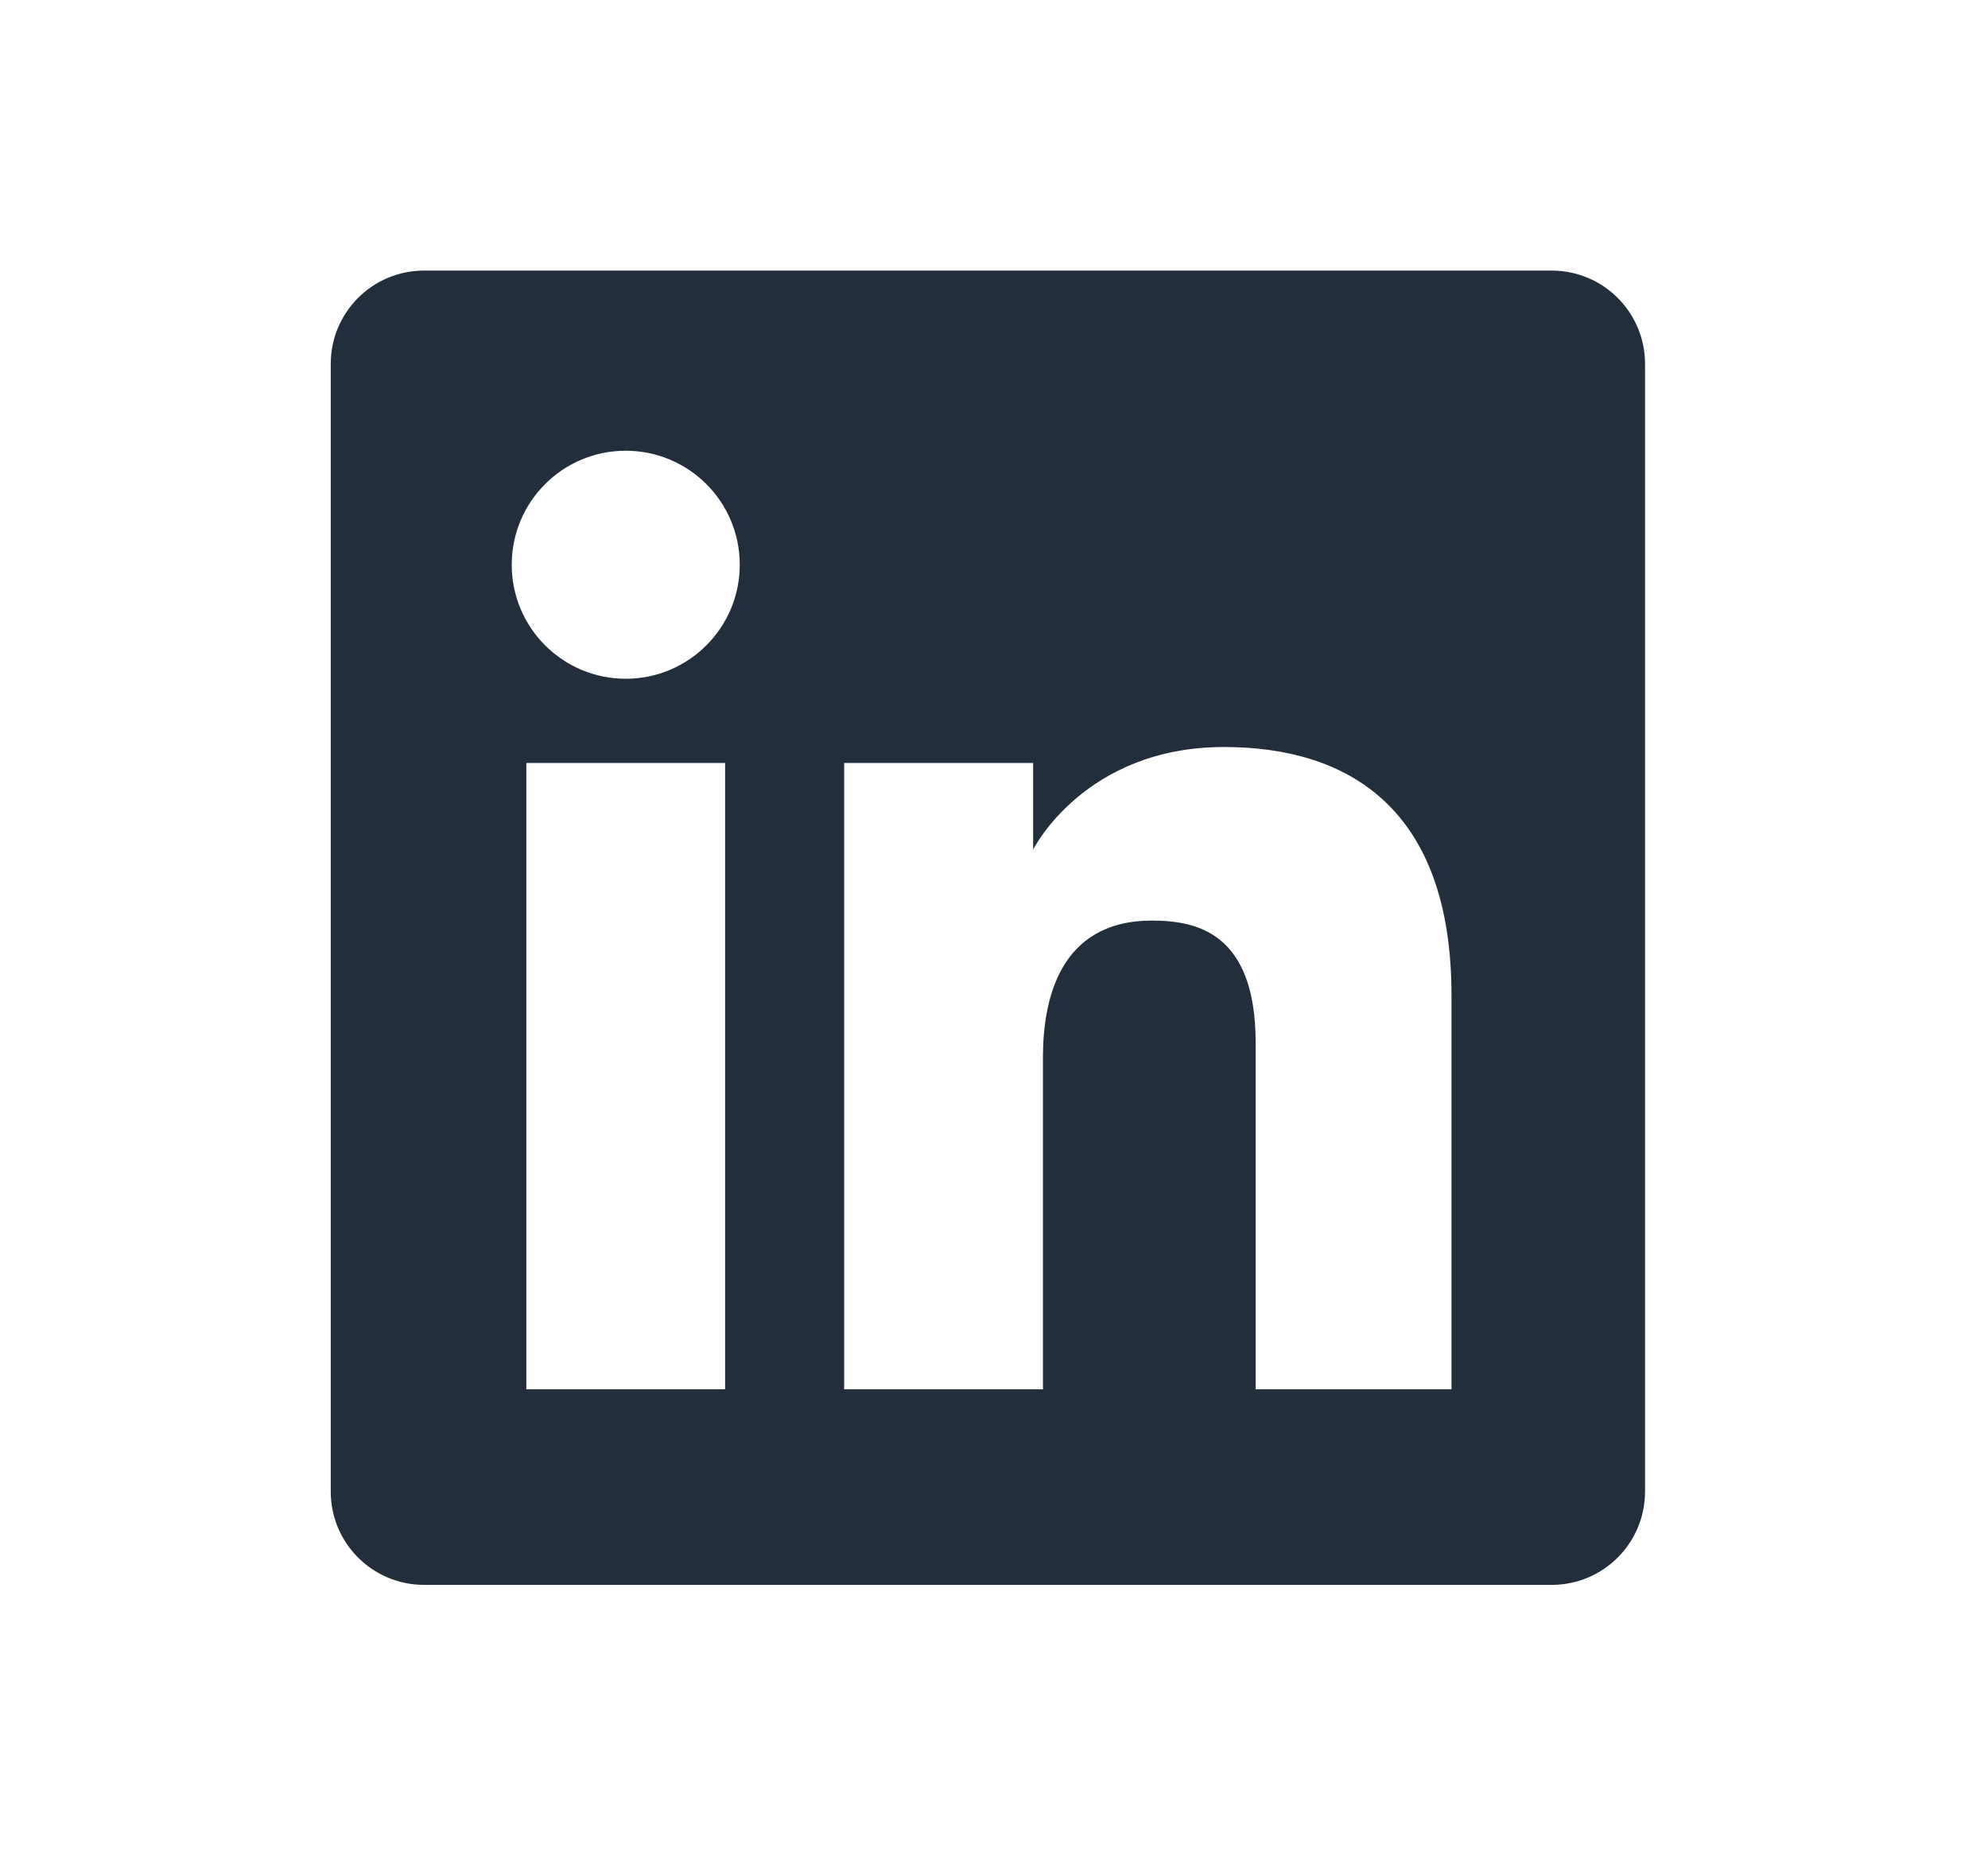
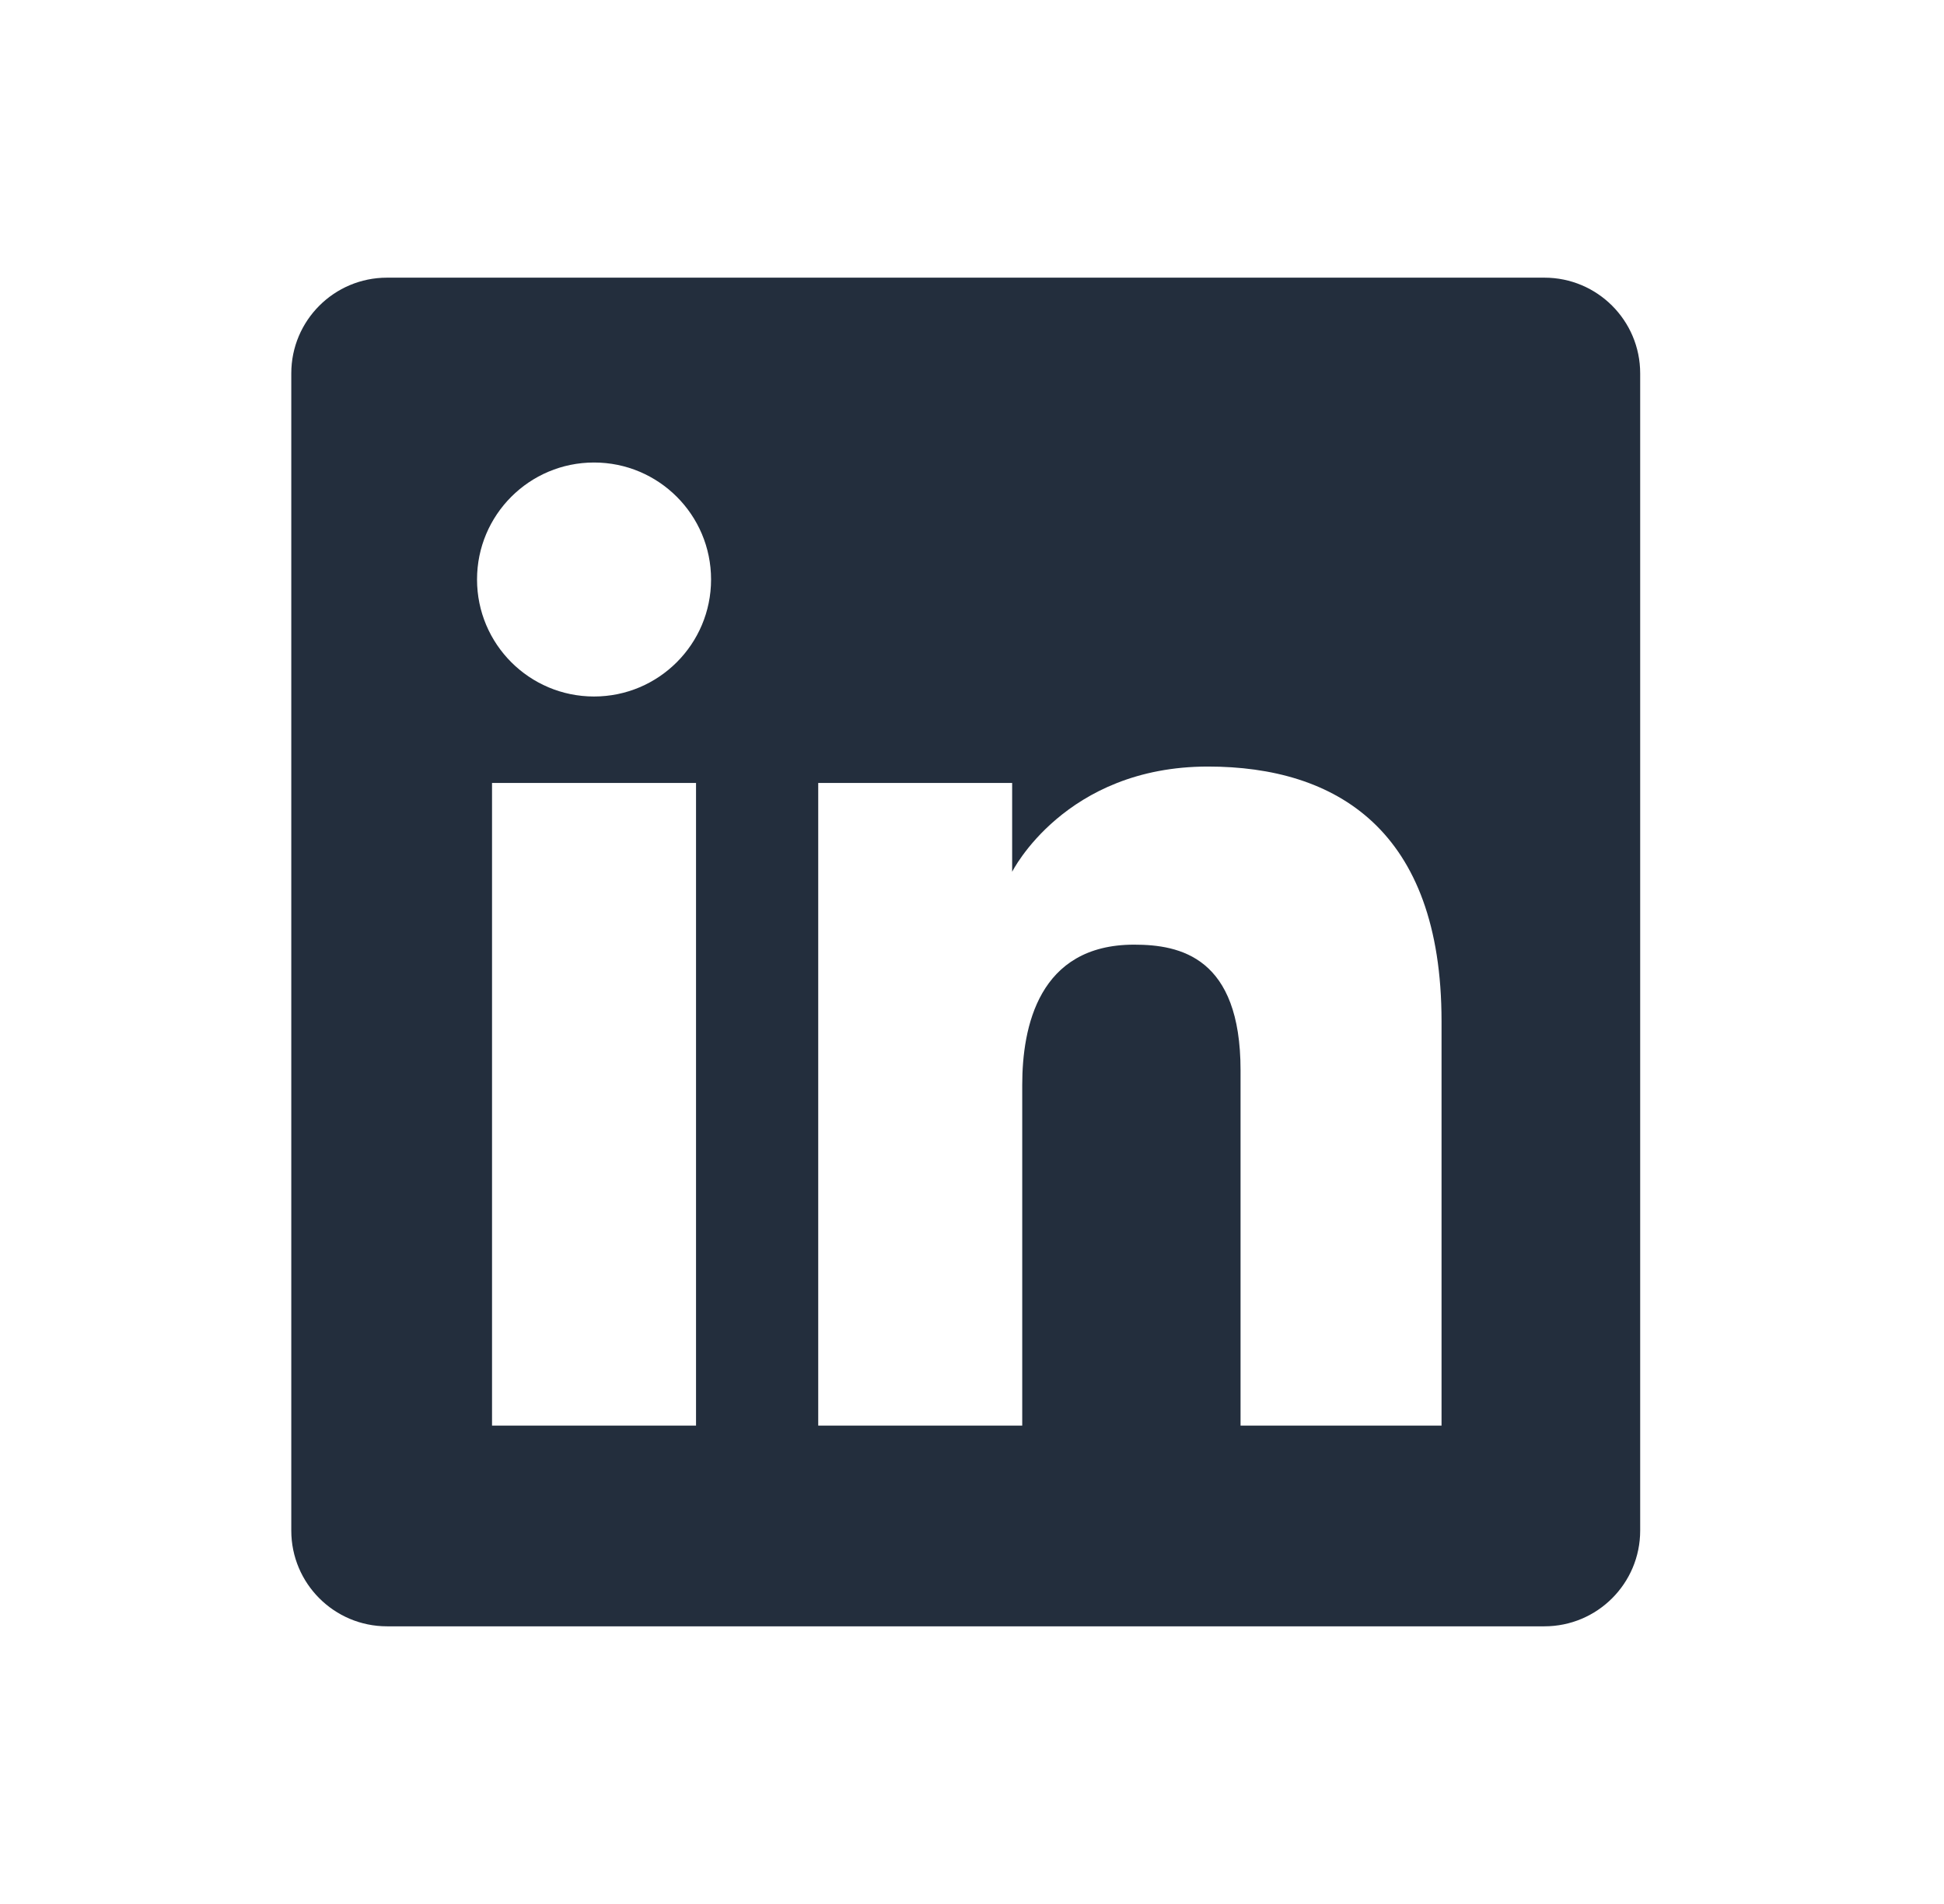
- <svg xmlns="http://www.w3.org/2000/svg" width="30" height="28" viewBox="0 0 49 48" fill="none">
+ <svg xmlns="http://www.w3.org/2000/svg" width="100%" height="100%" viewBox="0 0 49 48" fill="none">
  <path fill-rule="evenodd" clip-rule="evenodd" d="M9.755 7C8.422 7 7.342 8.08 7.342 9.413V38.587C7.342 39.919 8.422 41 9.755 41H38.928C40.261 41 41.342 39.919 41.342 38.587V9.413C41.342 8.08 40.261 7 38.928 7H9.755ZM14.973 17.559C16.602 17.559 17.923 16.238 17.923 14.609C17.923 12.98 16.602 11.66 14.973 11.66C13.344 11.66 12.024 12.98 12.024 14.609C12.024 16.238 13.344 17.559 14.973 17.559ZM20.624 19.738H25.512V21.978C25.512 21.978 26.839 19.325 30.448 19.325C33.667 19.325 36.335 20.911 36.335 25.745V35.94H31.269V26.98C31.269 24.129 29.746 23.815 28.586 23.815C26.178 23.815 25.766 25.892 25.766 27.352V35.94H20.624V19.738ZM17.544 19.738H12.402V35.94H17.544V19.738Z" fill="#232E3D" />
</svg>
